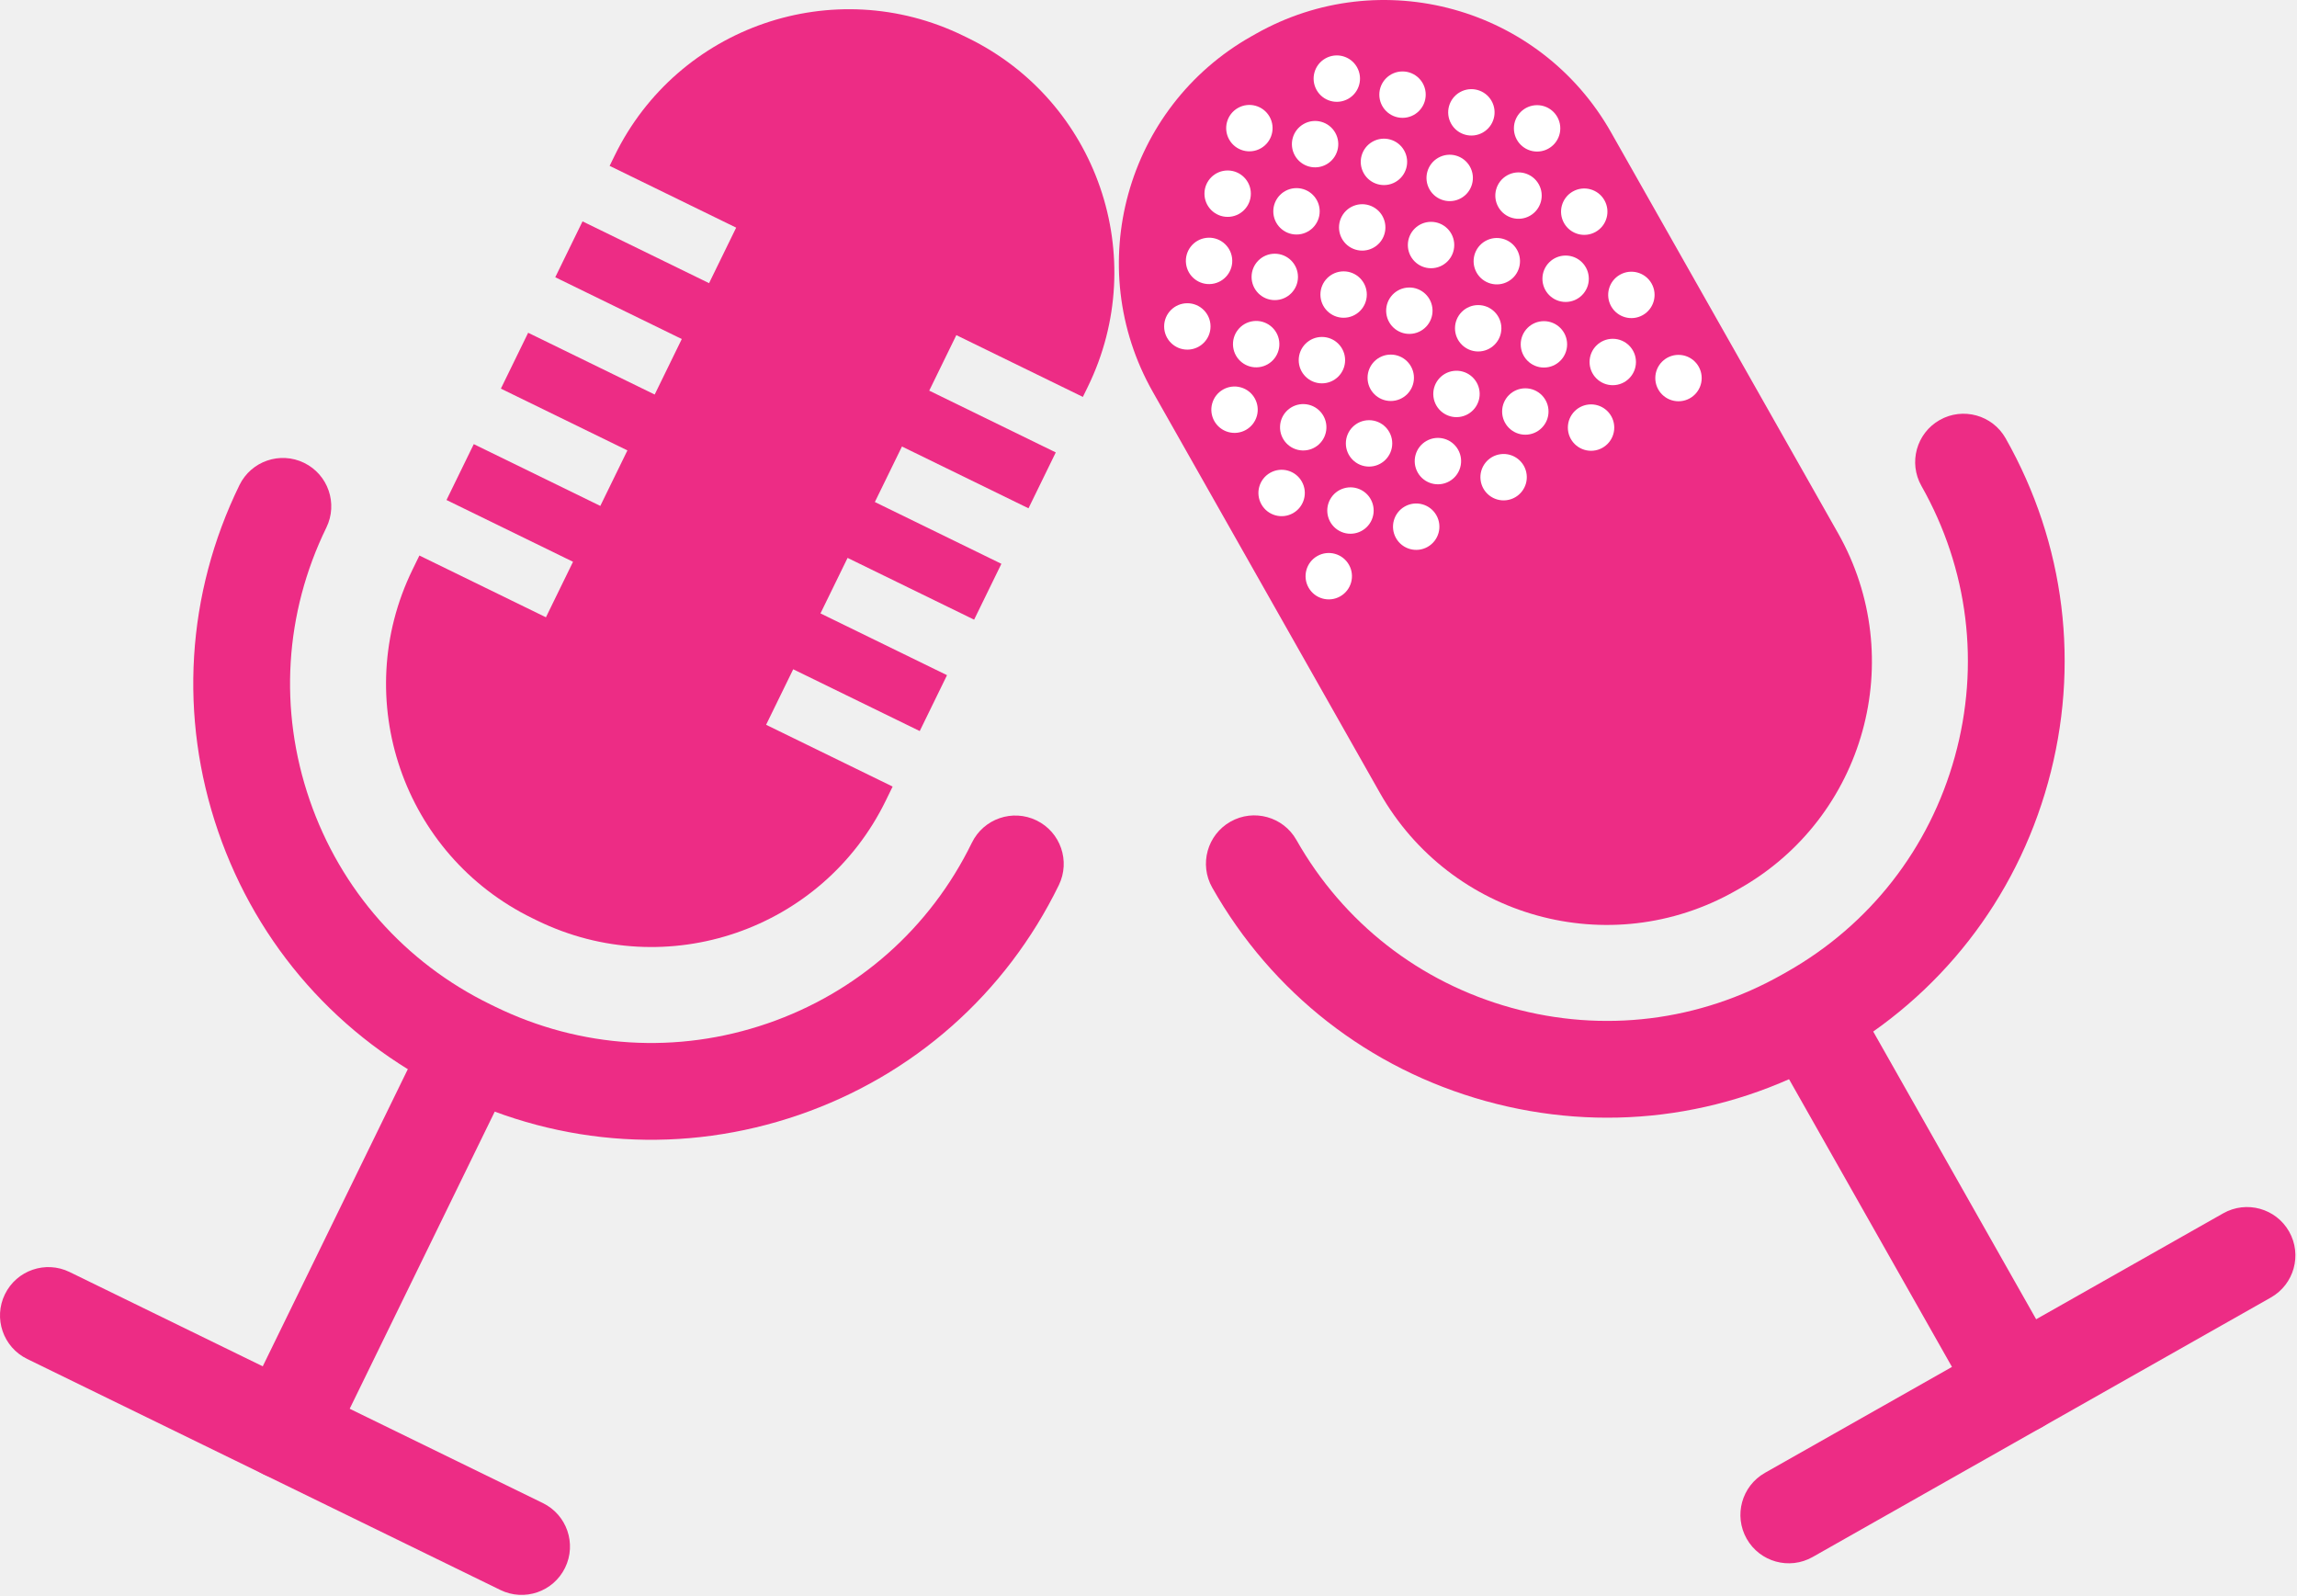
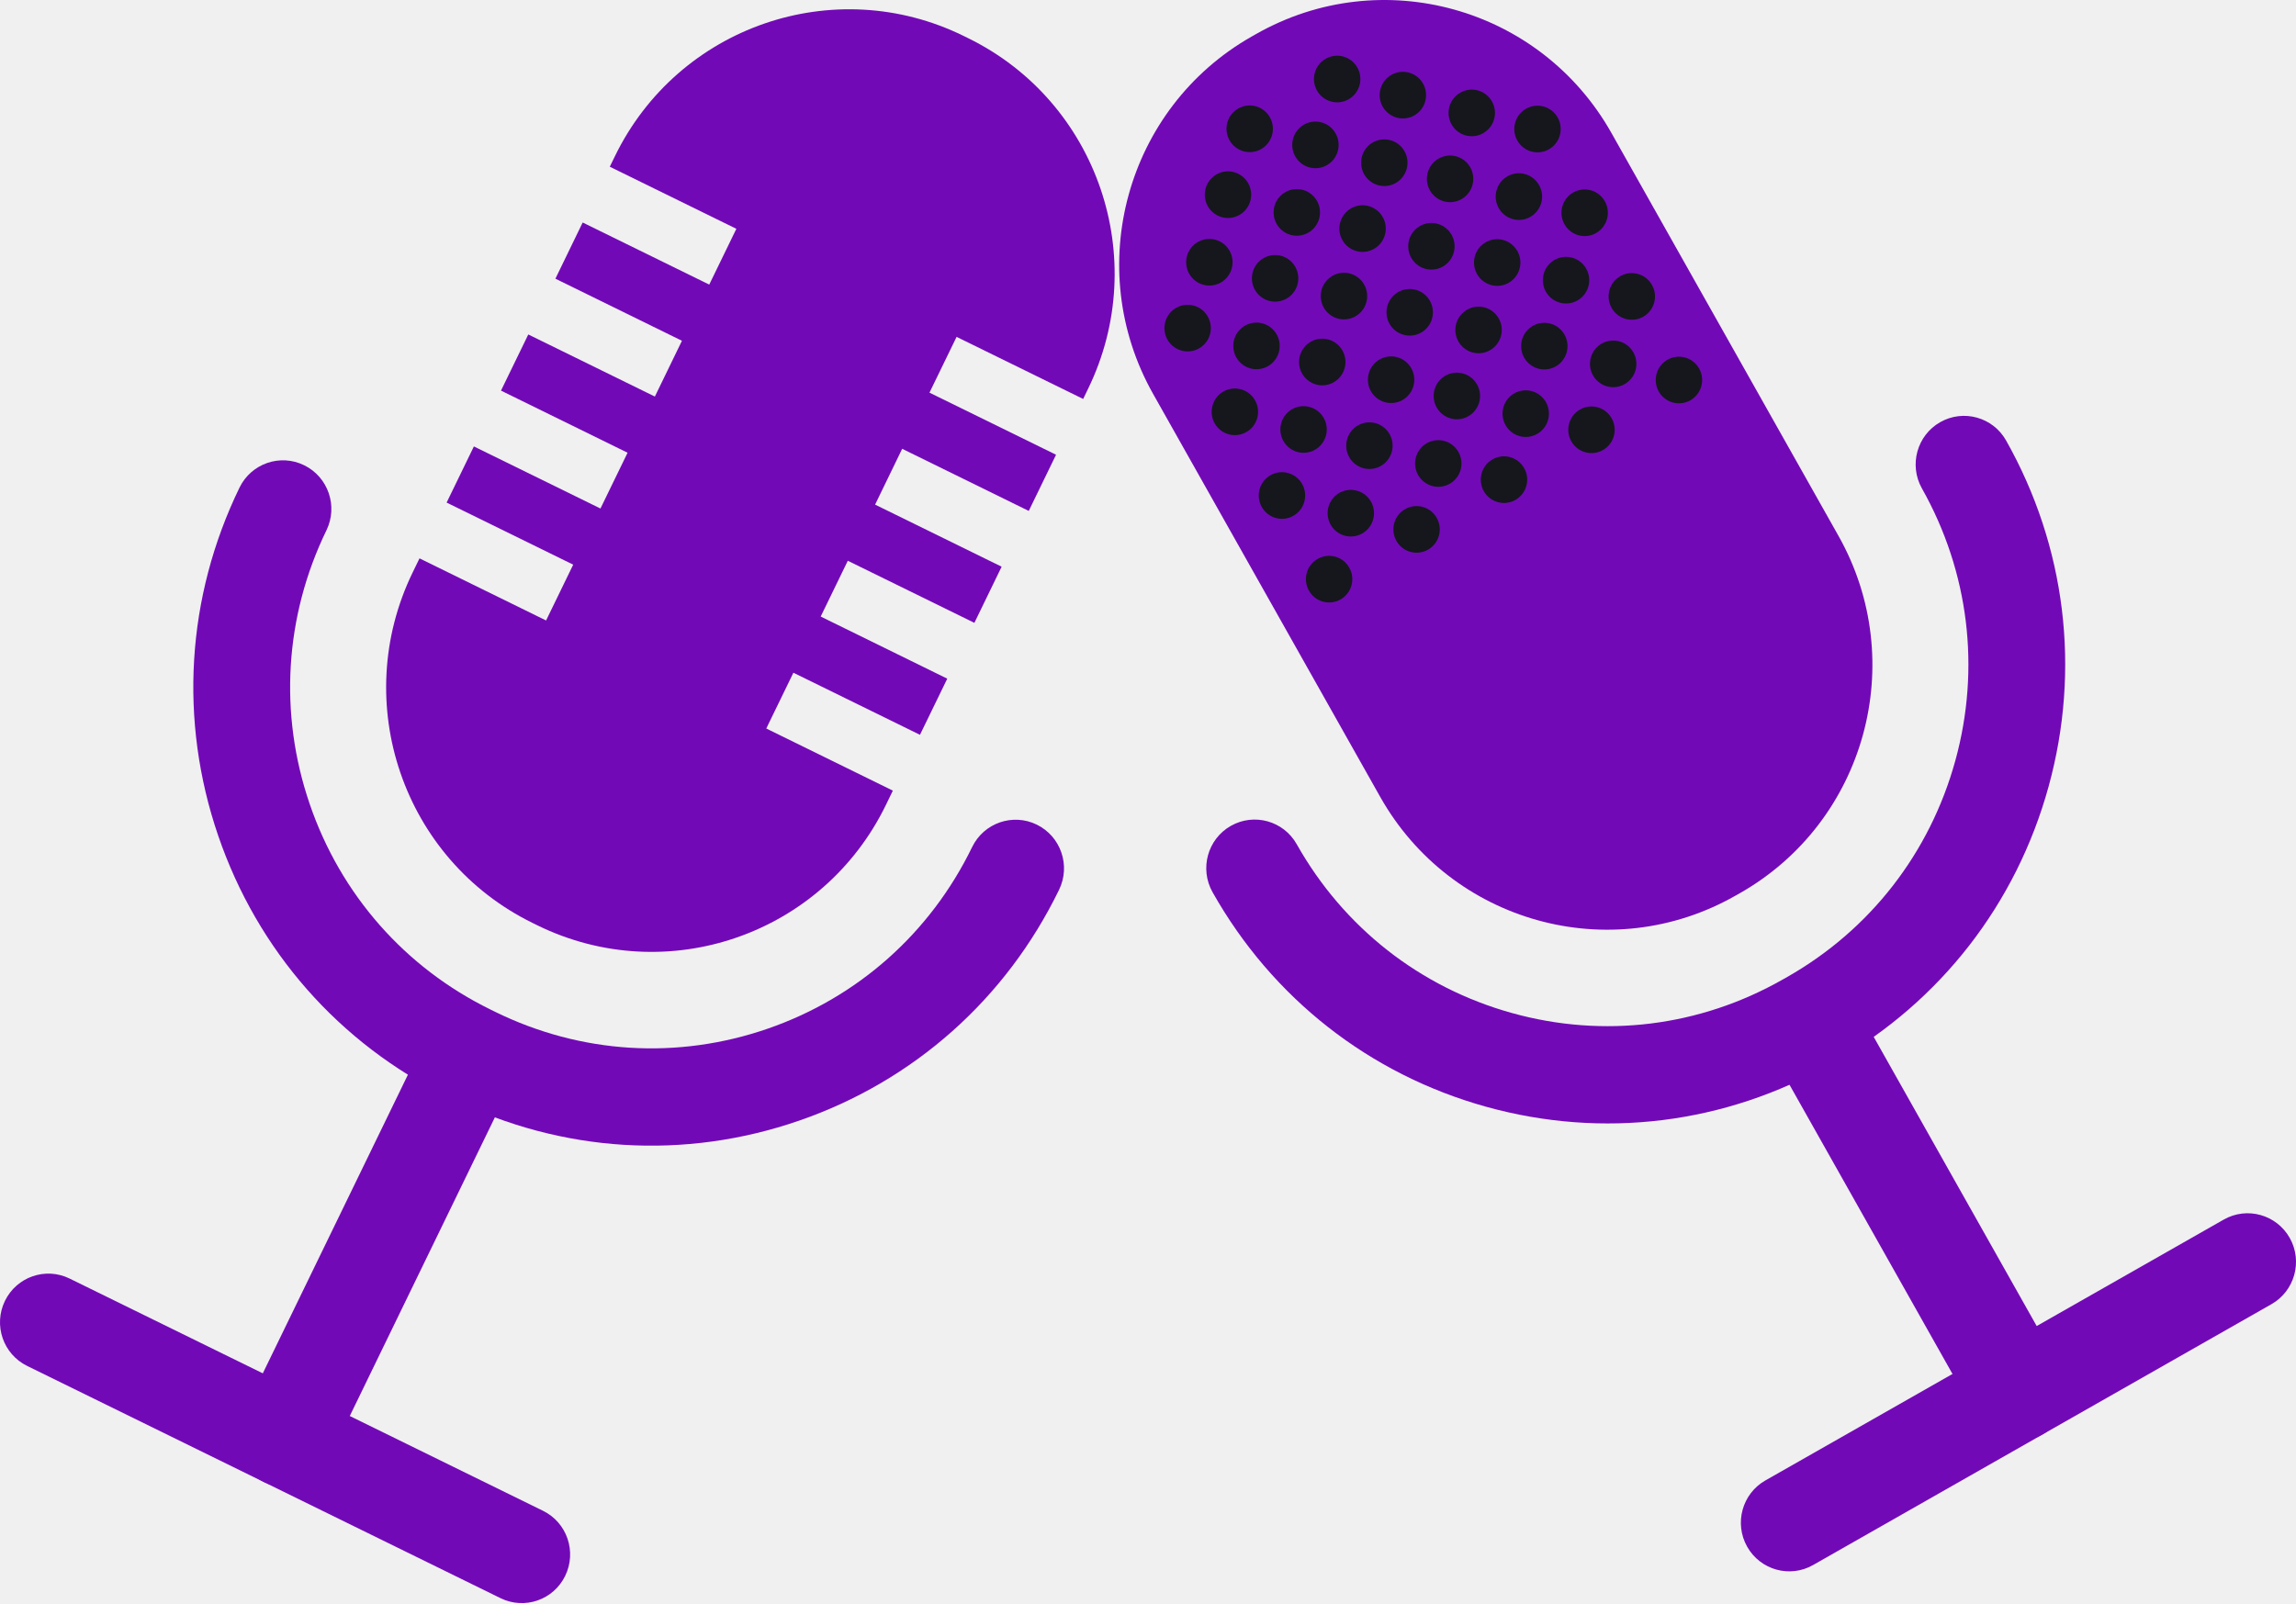
- <svg xmlns="http://www.w3.org/2000/svg" width="1323" height="919" viewBox="0 0 1323 919" fill="none">
+ <svg xmlns="http://www.w3.org/2000/svg" width="63" height="44" viewBox="0 0 63 44" fill="none">
  <g clip-path="url(#clip0_30_2)">
-     <path d="M288.22 915.76L15.64 782.69C1.81 775.94 -3.92 759.26 2.83 745.43C9.58 731.6 26.26 725.87 40.09 732.62L312.66 865.69C326.49 872.44 332.22 889.12 325.47 902.95C318.72 916.78 302.04 922.51 288.21 915.76H288.22Z" fill="#ED2C85" />
-     <path d="M151.93 849.22C138.1 842.47 132.37 825.79 139.12 811.96L239.25 606.86C246 593.03 262.68 587.3 276.51 594.05C290.34 600.8 296.07 617.48 289.32 631.31L189.19 836.41C182.44 850.24 165.76 855.97 151.93 849.22Z" fill="#ED2C85" />
-     <path d="M260.71 629.86L257.98 628.53C195.32 597.94 148.32 544.78 125.64 478.83C102.96 412.89 107.32 342.06 137.91 279.4C144.66 265.57 161.34 259.84 175.17 266.59C189 273.34 194.73 290.02 187.98 303.85C163.92 353.14 160.49 408.85 178.33 460.72C196.17 512.59 233.14 554.41 282.43 578.47L285.16 579.8C334.45 603.86 390.16 607.29 442.03 589.45C493.9 571.61 535.72 534.64 559.78 485.35C566.53 471.52 583.21 465.79 597.04 472.54C610.87 479.29 616.6 495.97 609.85 509.8C579.26 572.46 526.1 619.46 460.15 642.14C394.21 664.82 323.38 660.46 260.72 629.87L260.71 629.86Z" fill="#ED2C85" />
-     <path d="M441.25 417.44L456.86 385.47L529.74 421.05L545.45 388.87L472.57 353.29L488.18 321.32L561.06 356.9L576.77 324.72L503.89 289.14L519.5 257.17L592.38 292.75L608.09 260.57L535.21 224.99L550.82 193.02L623.7 228.6L626.59 222.69C662.97 148.17 632.05 58.28 557.54 21.9L554.81 20.57C480.29 -15.81 390.4 15.11 354.02 89.62L351.13 95.53L424.01 131.11L408.4 163.08L335.52 127.5L319.81 159.68L392.69 195.26L377.08 227.23L304.2 191.65L288.49 223.83L361.37 259.41L345.76 291.38L272.88 255.8L257.17 287.98L330.05 323.56L314.44 355.53L241.56 319.95L237.6 328.07C201.22 402.59 232.14 492.48 306.65 528.86L309.38 530.19C383.9 566.57 473.8 535.65 510.17 461.14L514.13 453.02L441.25 417.44Z" fill="#ED2C85" />
-     <path d="M1307.95 747.3L1044.01 896.77C1030.62 904.35 1013.62 899.64 1006.04 886.26C998.46 872.87 1003.16 855.87 1016.55 848.29L1280.49 698.82C1293.88 691.24 1310.88 695.95 1318.46 709.33C1326.04 722.71 1321.34 739.72 1307.95 747.3Z" fill="#ED2C85" />
-     <path d="M1175.98 822.04C1162.59 829.62 1145.59 824.91 1138.01 811.53L1025.54 612.93C1017.96 599.54 1022.67 582.54 1036.05 574.96C1049.44 567.38 1066.44 572.09 1074.02 585.47L1186.49 784.07C1194.07 797.46 1189.36 814.46 1175.98 822.04Z" fill="#ED2C85" />
-     <path d="M1001.99 511.72L999.35 513.21C927.19 554.07 835.58 528.7 794.71 456.55L663.95 225.65C623.09 153.49 648.46 61.88 720.61 21.01L723.25 19.52C795.41 -21.34 887.02 4.03 927.89 76.18L1058.65 307.08C1099.51 379.24 1074.14 470.85 1001.99 511.72Z" fill="#ED2C85" />
-     <path d="M1056.65 608.24L1054.01 609.73C993.33 644.09 922.9 652.77 855.7 634.16C788.5 615.55 732.56 571.89 698.2 511.21C690.62 497.82 695.33 480.82 708.71 473.24C722.1 465.66 739.1 470.37 746.68 483.75C773.71 531.48 817.7 565.82 870.57 580.46C923.43 595.1 978.83 588.27 1026.56 561.24L1029.2 559.75C1076.93 532.72 1111.27 488.73 1125.91 435.86C1140.55 383 1133.72 327.6 1106.69 279.88C1099.11 266.49 1103.82 249.49 1117.2 241.91C1130.59 234.33 1147.59 239.04 1155.17 252.42C1189.53 313.1 1198.21 383.52 1179.6 450.73C1160.99 517.93 1117.33 573.87 1056.65 608.23V608.24Z" fill="#ED2C85" />
-     <path d="M789.54 300.477C793.091 294.009 790.725 285.888 784.257 282.337C777.788 278.787 769.667 281.153 766.117 287.621C762.566 294.09 764.932 302.211 771.4 305.761C777.869 309.311 785.99 306.946 789.54 300.477Z" fill="white" />
-     <path d="M834.775 277.199C841.196 273.563 843.454 265.411 839.818 258.99C836.183 252.569 828.03 250.312 821.61 253.947C815.189 257.583 812.931 265.735 816.567 272.156C820.203 278.576 828.355 280.834 834.775 277.199Z" fill="white" />
-     <path d="M878.54 250.37C885.918 250.37 891.9 244.389 891.9 237.01C891.9 229.632 885.918 223.65 878.54 223.65C871.161 223.65 865.18 229.632 865.18 237.01C865.18 244.389 871.161 250.37 878.54 250.37Z" fill="white" />
-     <path d="M928.9 221.85C936.278 221.85 942.26 215.869 942.26 208.49C942.26 201.111 936.278 195.13 928.9 195.13C921.521 195.13 915.54 201.111 915.54 208.49C915.54 215.869 921.521 221.85 928.9 221.85Z" fill="white" />
-     <path d="M744.757 295.556C751.177 291.92 753.435 283.768 749.8 277.347C746.164 270.926 738.012 268.669 731.591 272.304C725.17 275.94 722.913 284.092 726.548 290.513C730.184 296.933 738.336 299.191 744.757 295.556Z" fill="white" />
-     <path d="M788.53 268.73C795.908 268.73 801.89 262.749 801.89 255.37C801.89 247.991 795.908 242.01 788.53 242.01C781.151 242.01 775.17 247.991 775.17 255.37C775.17 262.749 781.151 268.73 788.53 268.73Z" fill="white" />
-     <path d="M840.519 240.154C847.842 239.252 853.048 232.584 852.146 225.261C851.244 217.938 844.576 212.732 837.253 213.634C829.93 214.536 824.724 221.203 825.626 228.527C826.528 235.85 833.196 241.055 840.519 240.154Z" fill="white" />
-     <path d="M889.25 211.69C896.628 211.69 902.61 205.708 902.61 198.33C902.61 190.951 896.628 184.97 889.25 184.97C881.871 184.97 875.89 190.951 875.89 198.33C875.89 205.708 881.871 211.69 889.25 211.69Z" fill="white" />
-     <path d="M946.206 181.48C952.627 177.844 954.885 169.692 951.249 163.272C947.613 156.851 939.461 154.593 933.04 158.229C926.62 161.864 924.362 170.017 927.998 176.437C931.633 182.858 939.785 185.116 946.206 181.48Z" fill="white" />
-     <path d="M771.909 343.486C778.329 339.85 780.587 331.698 776.952 325.278C773.316 318.857 765.164 316.599 758.743 320.235C752.322 323.87 750.065 332.023 753.7 338.443C757.336 344.864 765.488 347.122 771.909 343.486Z" fill="white" />
-     <path d="M822.273 314.973C828.694 311.338 830.952 303.185 827.316 296.765C823.681 290.344 815.528 288.086 809.108 291.722C802.687 295.358 800.429 303.51 804.065 309.93C807.701 316.351 815.853 318.609 822.273 314.973Z" fill="white" />
-     <path d="M867.664 288.096C874.988 287.194 880.193 280.527 879.291 273.203C878.39 265.88 871.722 260.675 864.399 261.576C857.076 262.478 851.87 269.146 852.772 276.469C853.673 283.792 860.341 288.998 867.664 288.096Z" fill="white" />
-     <path d="M916.4 259.63C923.779 259.63 929.76 253.649 929.76 246.27C929.76 238.892 923.779 232.91 916.4 232.91C909.022 232.91 903.04 238.892 903.04 246.27C903.04 253.649 909.022 259.63 916.4 259.63Z" fill="white" />
-     <path d="M966.76 231.11C974.139 231.11 980.12 225.129 980.12 217.75C980.12 210.371 974.139 204.39 966.76 204.39C959.382 204.39 953.4 210.371 953.4 217.75C953.4 225.129 959.382 231.11 966.76 231.11Z" fill="white" />
-     <path d="M763.966 246.603C764.248 239.23 758.5 233.025 751.126 232.743C743.753 232.461 737.548 238.209 737.266 245.582C736.984 252.956 742.732 259.161 750.105 259.443C757.479 259.725 763.684 253.977 763.966 246.603Z" fill="white" />
-     <path d="M801.03 230.95C808.408 230.95 814.39 224.969 814.39 217.59C814.39 210.211 808.408 204.23 801.03 204.23C793.651 204.23 787.67 210.211 787.67 217.59C787.67 224.969 793.651 230.95 801.03 230.95Z" fill="white" />
-     <path d="M851.39 202.43C858.769 202.43 864.75 196.448 864.75 189.07C864.75 181.691 858.769 175.71 851.39 175.71C844.011 175.71 838.03 181.691 838.03 189.07C838.03 196.448 844.011 202.43 851.39 202.43Z" fill="white" />
-     <path d="M901.75 173.91C909.129 173.91 915.11 167.928 915.11 160.55C915.11 153.171 909.129 147.19 901.75 147.19C894.371 147.19 888.39 153.171 888.39 160.55C888.39 167.928 894.371 173.91 901.75 173.91Z" fill="white" />
-     <path d="M723.929 239.535C725.898 232.424 721.73 225.063 714.619 223.093C707.508 221.124 700.147 225.292 698.178 232.403C696.209 239.514 700.377 246.875 707.487 248.844C714.598 250.813 721.959 246.645 723.929 239.535Z" fill="white" />
-     <path d="M761.38 220.79C768.759 220.79 774.74 214.808 774.74 207.43C774.74 200.051 768.759 194.07 761.38 194.07C754.001 194.07 748.02 200.051 748.02 207.43C748.02 214.808 754.001 220.79 761.38 220.79Z" fill="white" />
-     <path d="M813.373 192.211C820.697 191.309 825.902 184.642 825 177.319C824.099 169.995 817.431 164.79 810.108 165.692C802.785 166.593 797.579 173.261 798.481 180.584C799.382 187.907 806.05 193.113 813.373 192.211Z" fill="white" />
-     <path d="M868.7 162.062C875.12 158.427 877.378 150.274 873.742 143.854C870.107 137.433 861.955 135.175 855.534 138.811C849.113 142.447 846.855 150.599 850.491 157.019C854.127 163.44 862.279 165.698 868.7 162.062Z" fill="white" />
-     <path d="M919.059 133.541C925.48 129.905 927.738 121.753 924.102 115.332C920.467 108.912 912.314 106.654 905.894 110.29C899.473 113.925 897.215 122.077 900.851 128.498C904.487 134.919 912.639 137.176 919.059 133.541Z" fill="white" />
-     <path d="M725.149 211.469C732.472 210.567 737.677 203.899 736.776 196.576C735.874 189.253 729.206 184.047 721.883 184.949C714.56 185.851 709.354 192.518 710.256 199.842C711.158 207.165 717.825 212.37 725.149 211.469Z" fill="white" />
-     <path d="M773.88 183.01C781.259 183.01 787.24 177.029 787.24 169.65C787.24 162.272 781.259 156.29 773.88 156.29C766.501 156.29 760.52 162.272 760.52 169.65C760.52 177.029 766.501 183.01 773.88 183.01Z" fill="white" />
-     <path d="M824.24 154.49C831.619 154.49 837.6 148.509 837.6 141.13C837.6 133.752 831.619 127.77 824.24 127.77C816.862 127.77 810.88 133.752 810.88 141.13C810.88 148.509 816.862 154.49 824.24 154.49Z" fill="white" />
-     <path d="M881.202 124.278C887.622 120.642 889.88 112.49 886.244 106.069C882.609 99.648 874.457 97.391 868.036 101.026C861.615 104.662 859.358 112.814 862.993 119.235C866.629 125.656 874.781 127.913 881.202 124.278Z" fill="white" />
-     <path d="M683.87 201.37C691.249 201.37 697.23 195.388 697.23 188.01C697.23 180.631 691.249 174.65 683.87 174.65C676.491 174.65 670.51 180.631 670.51 188.01C670.51 195.388 676.491 201.37 683.87 201.37Z" fill="white" />
-     <path d="M734.23 172.85C741.609 172.85 747.59 166.869 747.59 159.49C747.59 152.111 741.609 146.13 734.23 146.13C726.851 146.13 720.87 152.111 720.87 159.49C720.87 166.869 726.851 172.85 734.23 172.85Z" fill="white" />
-     <path d="M796.305 137.408C799.855 130.94 797.489 122.818 791.021 119.268C784.553 115.718 776.431 118.083 772.881 124.552C769.331 131.02 771.696 139.142 778.165 142.692C784.633 146.242 792.755 143.876 796.305 137.408Z" fill="white" />
-     <path d="M841.561 114.108C847.982 110.473 850.24 102.32 846.604 95.9C842.969 89.479 834.816 87.221 828.396 90.857C821.975 94.493 819.717 102.645 823.353 109.065C826.988 115.486 835.141 117.744 841.561 114.108Z" fill="white" />
-     <path d="M885.32 87.29C892.698 87.29 898.68 81.308 898.68 73.93C898.68 66.551 892.698 60.57 885.32 60.57C877.941 60.57 871.96 66.551 871.96 73.93C871.96 81.308 877.941 87.29 885.32 87.29Z" fill="white" />
-     <path d="M698.013 163.525C705.336 162.623 710.542 155.956 709.64 148.632C708.738 141.309 702.071 136.103 694.747 137.005C687.424 137.907 682.219 144.575 683.12 151.898C684.022 159.221 690.69 164.427 698.013 163.525Z" fill="white" />
-     <path d="M746.74 135.07C754.119 135.07 760.1 129.089 760.1 121.71C760.1 114.331 754.119 108.35 746.74 108.35C739.362 108.35 733.38 114.331 733.38 121.71C733.38 129.089 739.362 135.07 746.74 135.07Z" fill="white" />
-     <path d="M803.694 104.855C810.114 101.22 812.372 93.067 808.737 86.647C805.101 80.226 796.949 77.968 790.528 81.604C784.107 85.239 781.85 93.392 785.485 99.812C789.121 106.233 797.273 108.491 803.694 104.855Z" fill="white" />
-     <path d="M726.187 85.427C732.608 81.792 734.865 73.64 731.23 67.219C727.594 60.798 719.442 58.541 713.021 62.176C706.601 65.812 704.343 73.964 707.978 80.385C711.614 86.805 719.766 89.063 726.187 85.427Z" fill="white" />
-     <path d="M776.547 56.906C782.967 53.27 785.225 45.118 781.59 38.697C777.954 32.277 769.802 30.019 763.381 33.655C756.96 37.29 754.703 45.443 758.338 51.863C761.974 58.284 770.126 60.542 776.547 56.906Z" fill="white" />
-     <path d="M854.054 76.334C860.474 72.698 862.732 64.546 859.096 58.125C855.461 51.705 847.309 49.447 840.888 53.082C834.467 56.718 832.209 64.87 835.845 71.291C839.481 77.712 847.633 79.969 854.054 76.334Z" fill="white" />
-     <path d="M707.09 124.91C714.469 124.91 720.45 118.929 720.45 111.55C720.45 104.172 714.469 98.19 707.09 98.19C699.712 98.19 693.73 104.172 693.73 111.55C693.73 118.929 699.712 124.91 707.09 124.91Z" fill="white" />
-     <path d="M769.07 76.45C765.44 70.03 757.29 67.77 750.87 71.41C744.45 75.05 742.19 83.19 745.83 89.61C749.46 96.03 757.61 98.29 764.03 94.65C770.45 91.01 772.71 82.87 769.07 76.45Z" fill="white" />
-     <path d="M807.81 67.87C815.188 67.87 821.17 61.889 821.17 54.51C821.17 47.132 815.188 41.15 807.81 41.15C800.431 41.15 794.45 47.132 794.45 54.51C794.45 61.889 800.431 67.87 807.81 67.87Z" fill="white" />
+     <path d="M13.734 43.864L0.745 37.49C0.086 37.167 -0.187 36.368 0.135 35.706C0.457 35.043 1.251 34.769 1.91 35.092L14.899 41.466C15.558 41.789 15.831 42.588 15.509 43.251C15.188 43.913 14.393 44.188 13.734 43.864H13.734Z" fill="#7209B7" />
+     <path d="M7.24 40.677C6.581 40.354 6.308 39.555 6.629 38.892L11.401 29.068C11.722 28.406 12.517 28.131 13.176 28.455C13.835 28.778 14.108 29.577 13.787 30.239L9.015 40.064C8.694 40.726 7.899 41.001 7.24 40.677Z" fill="#7209B7" />
+     <path d="M12.423 30.17L12.293 30.106C9.307 28.641 7.068 26.095 5.987 22.936C4.906 19.777 5.114 16.384 6.572 13.383C6.893 12.721 7.688 12.446 8.347 12.77C9.006 13.093 9.279 13.892 8.958 14.554C7.811 16.915 7.648 19.584 8.498 22.068C9.348 24.553 11.11 26.556 13.458 27.708L13.588 27.772C15.937 28.925 18.592 29.089 21.064 28.234C23.535 27.38 25.528 25.609 26.675 23.248C26.996 22.586 27.791 22.311 28.45 22.634C29.109 22.958 29.382 23.757 29.061 24.419C27.603 27.421 25.07 29.672 21.927 30.758C18.785 31.845 15.41 31.636 12.424 30.171L12.423 30.17Z" fill="#7209B7" />
+     <path d="M21.026 19.995L21.77 18.464L25.243 20.168L25.992 18.627L22.519 16.922L23.263 15.391L26.736 17.095L27.484 15.554L24.012 13.85L24.755 12.318L28.228 14.023L28.977 12.481L25.504 10.777L26.248 9.246L29.721 10.95L29.858 10.667C31.592 7.097 30.119 2.792 26.568 1.049L26.438 0.985C22.887 -0.757 18.603 0.724 16.87 4.293L16.732 4.576L20.205 6.28L19.461 7.811L15.988 6.107L15.24 7.649L18.712 9.353L17.969 10.884L14.496 9.18L13.747 10.721L17.22 12.426L16.476 13.957L13.003 12.253L12.255 13.794L15.728 15.498L14.984 17.03L11.511 15.325L11.322 15.714C9.589 19.284 11.062 23.59 14.613 25.332L14.743 25.396C18.294 27.138 22.578 25.657 24.311 22.088L24.499 21.7L21.026 19.995Z" fill="#7209B7" />
+     <path d="M62.327 35.795L49.749 42.955C49.111 43.318 48.301 43.092 47.94 42.451C47.579 41.81 47.803 40.996 48.441 40.633L61.018 33.473C61.656 33.11 62.466 33.336 62.828 33.977C63.189 34.617 62.965 35.432 62.327 35.795Z" fill="#7209B7" />
+     <path d="M56.038 39.375C55.4 39.738 54.59 39.513 54.229 38.872L48.869 29.359C48.508 28.718 48.733 27.903 49.37 27.54C50.008 27.177 50.818 27.403 51.179 28.044L56.539 37.556C56.9 38.198 56.676 39.012 56.038 39.375Z" fill="#7209B7" />
+     <path d="M47.747 24.511L47.621 24.582C44.183 26.54 39.817 25.325 37.87 21.869L31.639 10.809C29.692 7.352 30.901 2.964 34.339 1.006L34.464 0.935C37.903 -1.022 42.268 0.193 44.216 3.649L50.447 14.709C52.394 18.165 51.185 22.553 47.747 24.511Z" fill="#7209B7" />
+     <path d="M50.352 29.134L50.226 29.206C47.334 30.852 43.978 31.267 40.776 30.376C37.574 29.485 34.908 27.393 33.271 24.487C32.91 23.845 33.134 23.031 33.772 22.668C34.41 22.305 35.22 22.53 35.581 23.171C36.869 25.458 38.965 27.102 41.485 27.804C44.004 28.505 46.643 28.178 48.918 26.883L49.044 26.812C51.318 25.517 52.954 23.41 53.652 20.878C54.35 18.346 54.024 15.692 52.736 13.406C52.375 12.765 52.599 11.95 53.237 11.587C53.875 11.224 54.685 11.45 55.046 12.091C56.684 14.997 57.097 18.37 56.211 21.59C55.324 24.809 53.243 27.488 50.352 29.134V29.134Z" fill="#7209B7" />
+     <path d="M37.623 14.393C37.792 14.083 37.68 13.694 37.372 13.524C37.063 13.354 36.676 13.467 36.507 13.777C36.338 14.087 36.451 14.476 36.759 14.646C37.067 14.816 37.454 14.703 37.623 14.393Z" fill="#15171C" />
+     <path d="M39.779 13.278C40.085 13.104 40.192 12.713 40.019 12.406C39.846 12.098 39.458 11.99 39.151 12.164C38.846 12.338 38.738 12.729 38.911 13.036C39.084 13.344 39.473 13.452 39.779 13.278Z" fill="#15171C" />
+     <path d="M41.864 11.993C42.216 11.993 42.501 11.706 42.501 11.353C42.501 10.999 42.216 10.713 41.864 10.713C41.513 10.713 41.228 10.999 41.228 11.353C41.228 11.706 41.513 11.993 41.864 11.993Z" fill="#15171C" />
+     <path d="M44.264 10.627C44.616 10.627 44.901 10.34 44.901 9.987C44.901 9.633 44.616 9.347 44.264 9.347C43.913 9.347 43.627 9.633 43.627 9.987C43.627 10.34 43.913 10.627 44.264 10.627Z" fill="#15171C" />
+     <path d="M35.489 14.157C35.795 13.983 35.903 13.592 35.73 13.285C35.556 12.977 35.168 12.869 34.862 13.043C34.556 13.217 34.448 13.608 34.622 13.915C34.795 14.223 35.183 14.331 35.489 14.157Z" fill="#15171C" />
+     <path d="M37.575 12.872C37.927 12.872 38.212 12.585 38.212 12.232C38.212 11.879 37.927 11.592 37.575 11.592C37.224 11.592 36.939 11.879 36.939 12.232C36.939 12.585 37.224 12.872 37.575 12.872Z" fill="#15171C" />
+     <path d="M40.053 11.503C40.401 11.46 40.65 11.141 40.607 10.79C40.564 10.439 40.246 10.19 39.897 10.233C39.548 10.276 39.3 10.595 39.343 10.946C39.386 11.297 39.704 11.546 40.053 11.503Z" fill="#15171C" />
+     <path d="M42.375 10.14C42.726 10.14 43.011 9.853 43.011 9.5C43.011 9.146 42.726 8.86 42.375 8.86C42.023 8.86 41.738 9.146 41.738 9.5C41.738 9.853 42.023 10.14 42.375 10.14Z" fill="#15171C" />
+     <path d="M45.089 8.693C45.395 8.519 45.502 8.128 45.329 7.821C45.156 7.513 44.767 7.405 44.461 7.579C44.156 7.753 44.048 8.144 44.221 8.451C44.394 8.759 44.783 8.867 45.089 8.693Z" fill="#15171C" />
+     <path d="M36.783 16.453C37.089 16.279 37.197 15.888 37.023 15.581C36.85 15.273 36.462 15.165 36.156 15.339C35.85 15.513 35.742 15.904 35.916 16.211C36.089 16.519 36.477 16.627 36.783 16.453Z" fill="#15171C" />
+     <path d="M39.183 15.087C39.489 14.913 39.597 14.522 39.423 14.215C39.25 13.907 38.862 13.799 38.556 13.973C38.25 14.147 38.142 14.538 38.316 14.845C38.489 15.153 38.877 15.261 39.183 15.087Z" fill="#15171C" />
+     <path d="M41.346 13.8C41.695 13.756 41.943 13.437 41.9 13.086C41.857 12.736 41.539 12.486 41.191 12.529C40.842 12.572 40.593 12.892 40.636 13.243C40.679 13.594 40.997 13.843 41.346 13.8Z" fill="#15171C" />
+     <path d="M43.669 12.436C44.02 12.436 44.305 12.15 44.305 11.796C44.305 11.443 44.02 11.156 43.669 11.156C43.317 11.156 43.032 11.443 43.032 11.796C43.032 12.15 43.317 12.436 43.669 12.436Z" fill="#15171C" />
+     <path d="M46.068 11.07C46.42 11.07 46.705 10.784 46.705 10.43C46.705 10.077 46.42 9.79 46.068 9.79C45.717 9.79 45.432 10.077 45.432 10.43C45.432 10.784 45.717 11.07 46.068 11.07Z" fill="#15171C" />
+     <path d="M36.405 11.812C36.418 11.459 36.144 11.162 35.793 11.148C35.441 11.135 35.146 11.41 35.132 11.763C35.119 12.116 35.393 12.414 35.744 12.427C36.096 12.441 36.391 12.165 36.405 11.812Z" fill="#15171C" />
+     <path d="M38.171 11.062C38.522 11.062 38.807 10.776 38.807 10.422C38.807 10.069 38.522 9.782 38.171 9.782C37.819 9.782 37.534 10.069 37.534 10.422C37.534 10.776 37.819 11.062 38.171 11.062Z" fill="#15171C" />
+     <path d="M40.571 9.696C40.922 9.696 41.207 9.41 41.207 9.056C41.207 8.703 40.922 8.416 40.571 8.416C40.219 8.416 39.934 8.703 39.934 9.056C39.934 9.41 40.219 9.696 40.571 9.696Z" fill="#15171C" />
+     <path d="M42.97 8.33C43.322 8.33 43.607 8.044 43.607 7.69C43.607 7.337 43.322 7.05 42.97 7.05C42.619 7.05 42.334 7.337 42.334 7.69C42.334 8.044 42.619 8.33 42.97 8.33Z" fill="#15171C" />
+     <path d="M34.497 11.474C34.591 11.133 34.392 10.78 34.053 10.686C33.714 10.592 33.364 10.791 33.27 11.132C33.176 11.473 33.374 11.825 33.713 11.92C34.052 12.014 34.403 11.814 34.497 11.474Z" fill="#15171C" />
+     <path d="M36.281 10.576C36.633 10.576 36.918 10.289 36.918 9.936C36.918 9.582 36.633 9.296 36.281 9.296C35.93 9.296 35.645 9.582 35.645 9.936C35.645 10.289 35.93 10.576 36.281 10.576Z" fill="#15171C" />
+     <path d="M38.759 9.207C39.108 9.164 39.356 8.844 39.313 8.493C39.27 8.143 38.952 7.893 38.603 7.937C38.255 7.98 38.006 8.299 38.049 8.65C38.092 9.001 38.41 9.25 38.759 9.207Z" fill="#15171C" />
+     <path d="M41.395 7.763C41.701 7.589 41.809 7.198 41.636 6.891C41.462 6.583 41.074 6.475 40.768 6.649C40.462 6.823 40.355 7.214 40.528 7.521C40.701 7.829 41.09 7.937 41.395 7.763Z" fill="#15171C" />
+     <path d="M43.795 6.397C44.101 6.222 44.209 5.832 44.035 5.524C43.862 5.217 43.474 5.109 43.168 5.283C42.862 5.457 42.754 5.847 42.928 6.155C43.101 6.463 43.489 6.571 43.795 6.397Z" fill="#15171C" />
+     <path d="M34.555 10.129C34.904 10.086 35.152 9.767 35.109 9.416C35.066 9.065 34.748 8.816 34.399 8.859C34.05 8.902 33.802 9.222 33.845 9.572C33.888 9.923 34.206 10.172 34.555 10.129Z" fill="#15171C" />
+     <path d="M36.877 8.766C37.229 8.766 37.514 8.48 37.514 8.126C37.514 7.773 37.229 7.486 36.877 7.486C36.526 7.486 36.24 7.773 36.24 8.126C36.24 8.48 36.526 8.766 36.877 8.766Z" fill="#15171C" />
+     <path d="M39.277 7.4C39.628 7.4 39.913 7.113 39.913 6.76C39.913 6.407 39.628 6.12 39.277 6.12C38.925 6.12 38.64 6.407 38.64 6.76C38.64 7.113 38.925 7.4 39.277 7.4Z" fill="#15171C" />
+     <path d="M41.991 5.953C42.297 5.779 42.405 5.388 42.231 5.081C42.058 4.773 41.67 4.665 41.364 4.839C41.058 5.013 40.95 5.404 41.123 5.711C41.297 6.019 41.685 6.127 41.991 5.953Z" fill="#15171C" />
+     <path d="M32.588 9.645C32.94 9.645 33.224 9.359 33.224 9.006C33.224 8.652 32.94 8.366 32.588 8.366C32.236 8.366 31.951 8.652 31.951 9.006C31.951 9.359 32.236 9.645 32.588 9.645Z" fill="#15171C" />
+     <path d="M34.988 8.279C35.339 8.279 35.624 7.993 35.624 7.639C35.624 7.286 35.339 7 34.988 7C34.636 7 34.351 7.286 34.351 7.639C34.351 7.993 34.636 8.279 34.988 8.279Z" fill="#15171C" />
+     <path d="M37.946 6.582C38.115 6.272 38.002 5.883 37.694 5.713C37.386 5.543 36.999 5.656 36.83 5.966C36.66 6.276 36.773 6.665 37.081 6.835C37.389 7.005 37.776 6.892 37.946 6.582Z" fill="#15171C" />
+     <path d="M40.102 5.466C40.408 5.292 40.516 4.901 40.343 4.593C40.169 4.286 39.781 4.178 39.475 4.352C39.169 4.526 39.061 4.917 39.235 5.224C39.408 5.532 39.796 5.64 40.102 5.466Z" fill="#15171C" />
+     <path d="M42.187 4.181C42.539 4.181 42.824 3.895 42.824 3.541C42.824 3.188 42.539 2.901 42.187 2.901C41.836 2.901 41.551 3.188 41.551 3.541C41.551 3.895 41.836 4.181 42.187 4.181Z" fill="#15171C" />
+     <path d="M33.262 7.833C33.611 7.79 33.859 7.47 33.816 7.119C33.773 6.769 33.455 6.519 33.106 6.563C32.757 6.606 32.509 6.925 32.552 7.276C32.595 7.627 32.913 7.876 33.262 7.833Z" fill="#15171C" />
+     <path d="M35.584 6.47C35.935 6.47 36.22 6.183 36.22 5.83C36.22 5.476 35.935 5.19 35.584 5.19C35.232 5.19 34.947 5.476 34.947 5.83C34.947 6.183 35.232 6.47 35.584 6.47Z" fill="#15171C" />
+     <path d="M38.298 5.023C38.604 4.848 38.711 4.458 38.538 4.15C38.365 3.843 37.976 3.735 37.67 3.909C37.364 4.083 37.257 4.473 37.43 4.781C37.603 5.089 37.992 5.197 38.298 5.023Z" fill="#15171C" />
+     <path d="M34.604 4.092C34.91 3.918 35.018 3.527 34.845 3.22C34.672 2.912 34.283 2.804 33.977 2.978C33.671 3.152 33.563 3.543 33.737 3.85C33.91 4.158 34.298 4.266 34.604 4.092Z" fill="#15171C" />
+     <path d="M37.004 2.726C37.31 2.552 37.418 2.161 37.245 1.854C37.071 1.546 36.683 1.438 36.377 1.612C36.071 1.786 35.963 2.177 36.136 2.484C36.31 2.792 36.698 2.9 37.004 2.726Z" fill="#15171C" />
+     <path d="M40.697 3.656C41.004 3.482 41.111 3.092 40.938 2.784C40.765 2.477 40.376 2.368 40.07 2.543C39.764 2.717 39.657 3.107 39.83 3.415C40.003 3.722 40.392 3.83 40.697 3.656Z" fill="#15171C" />
+     <path d="M33.694 5.983C34.046 5.983 34.331 5.697 34.331 5.343C34.331 4.99 34.046 4.703 33.694 4.703C33.343 4.703 33.058 4.99 33.058 5.343C33.058 5.697 33.343 5.983 33.694 5.983Z" fill="#15171C" />
+     <path d="M36.648 3.662C36.475 3.354 36.087 3.246 35.781 3.42C35.475 3.595 35.367 3.985 35.54 4.292C35.713 4.6 36.102 4.708 36.408 4.534C36.714 4.359 36.821 3.969 36.648 3.662Z" fill="#15171C" />
+     <path d="M38.494 3.251C38.846 3.251 39.13 2.964 39.13 2.611C39.13 2.258 38.846 1.971 38.494 1.971C38.142 1.971 37.857 2.258 37.857 2.611C37.857 2.964 38.142 3.251 38.494 3.251Z" fill="#15171C" />
  </g>
  <defs>
    <clipPath id="clip0_30_2">
-       <rect width="1322.08" height="918.59" fill="white" />
+       <rect width="63" height="44" fill="white" />
    </clipPath>
  </defs>
</svg>
